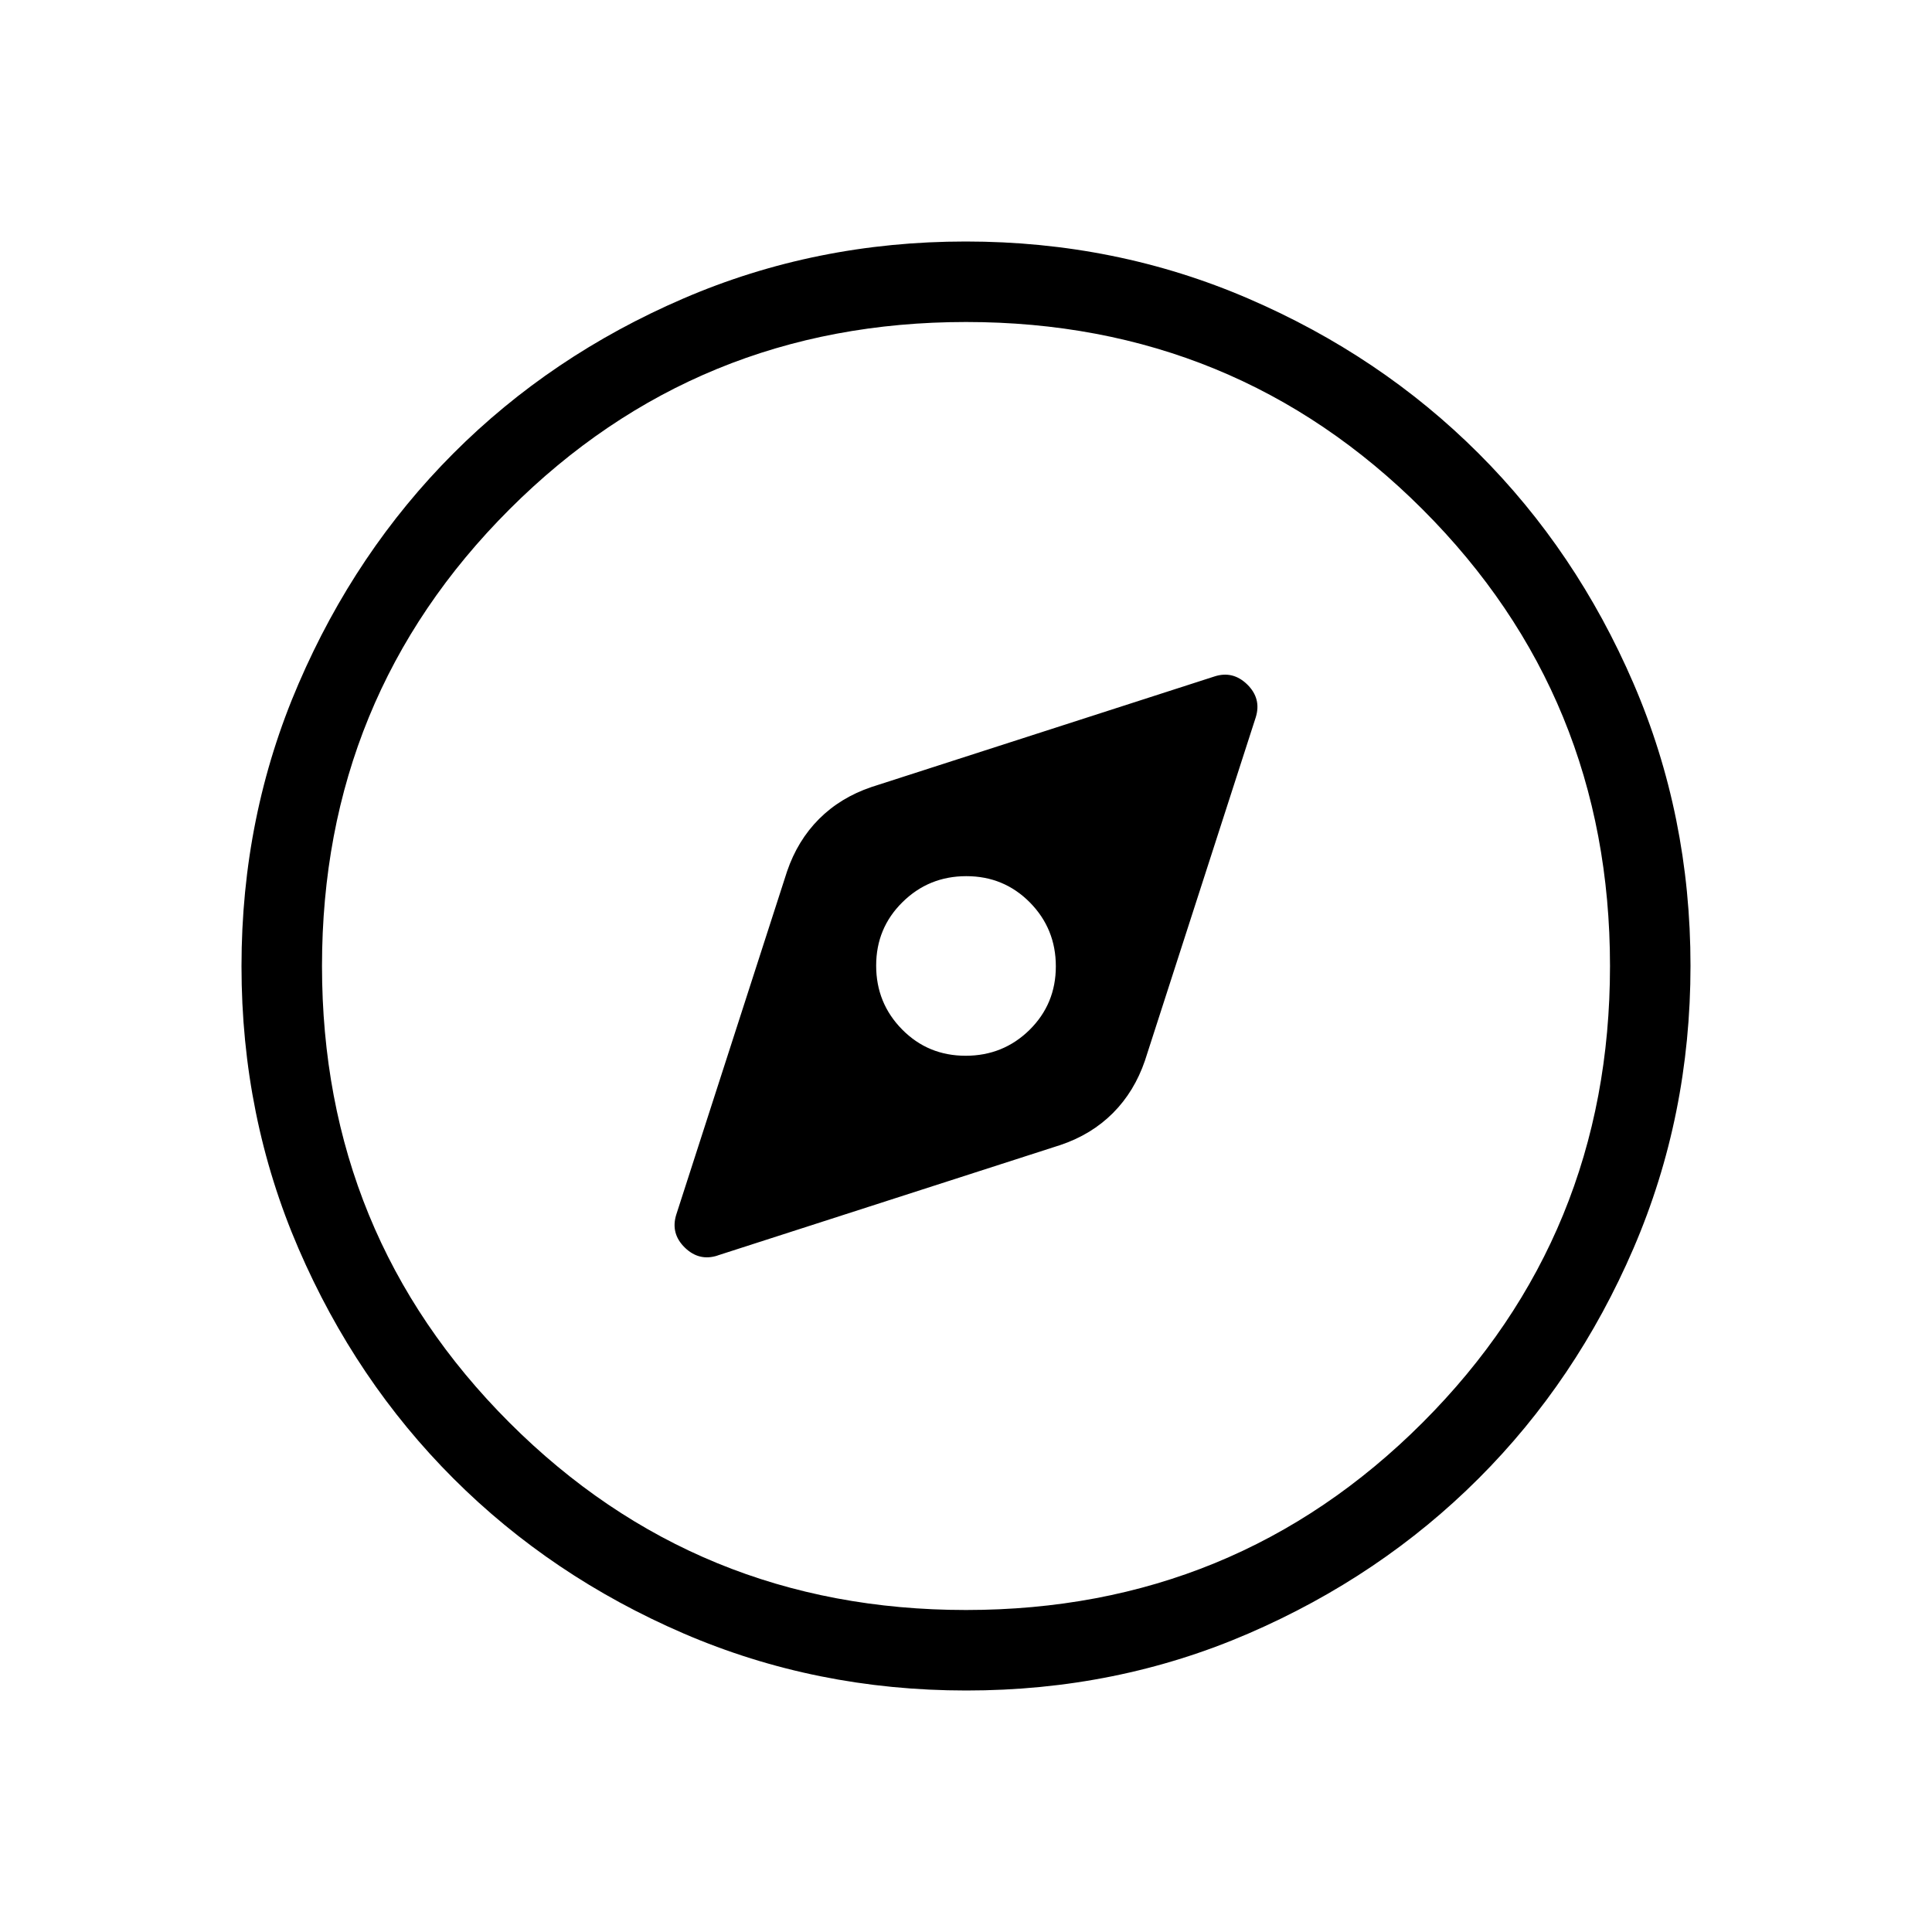
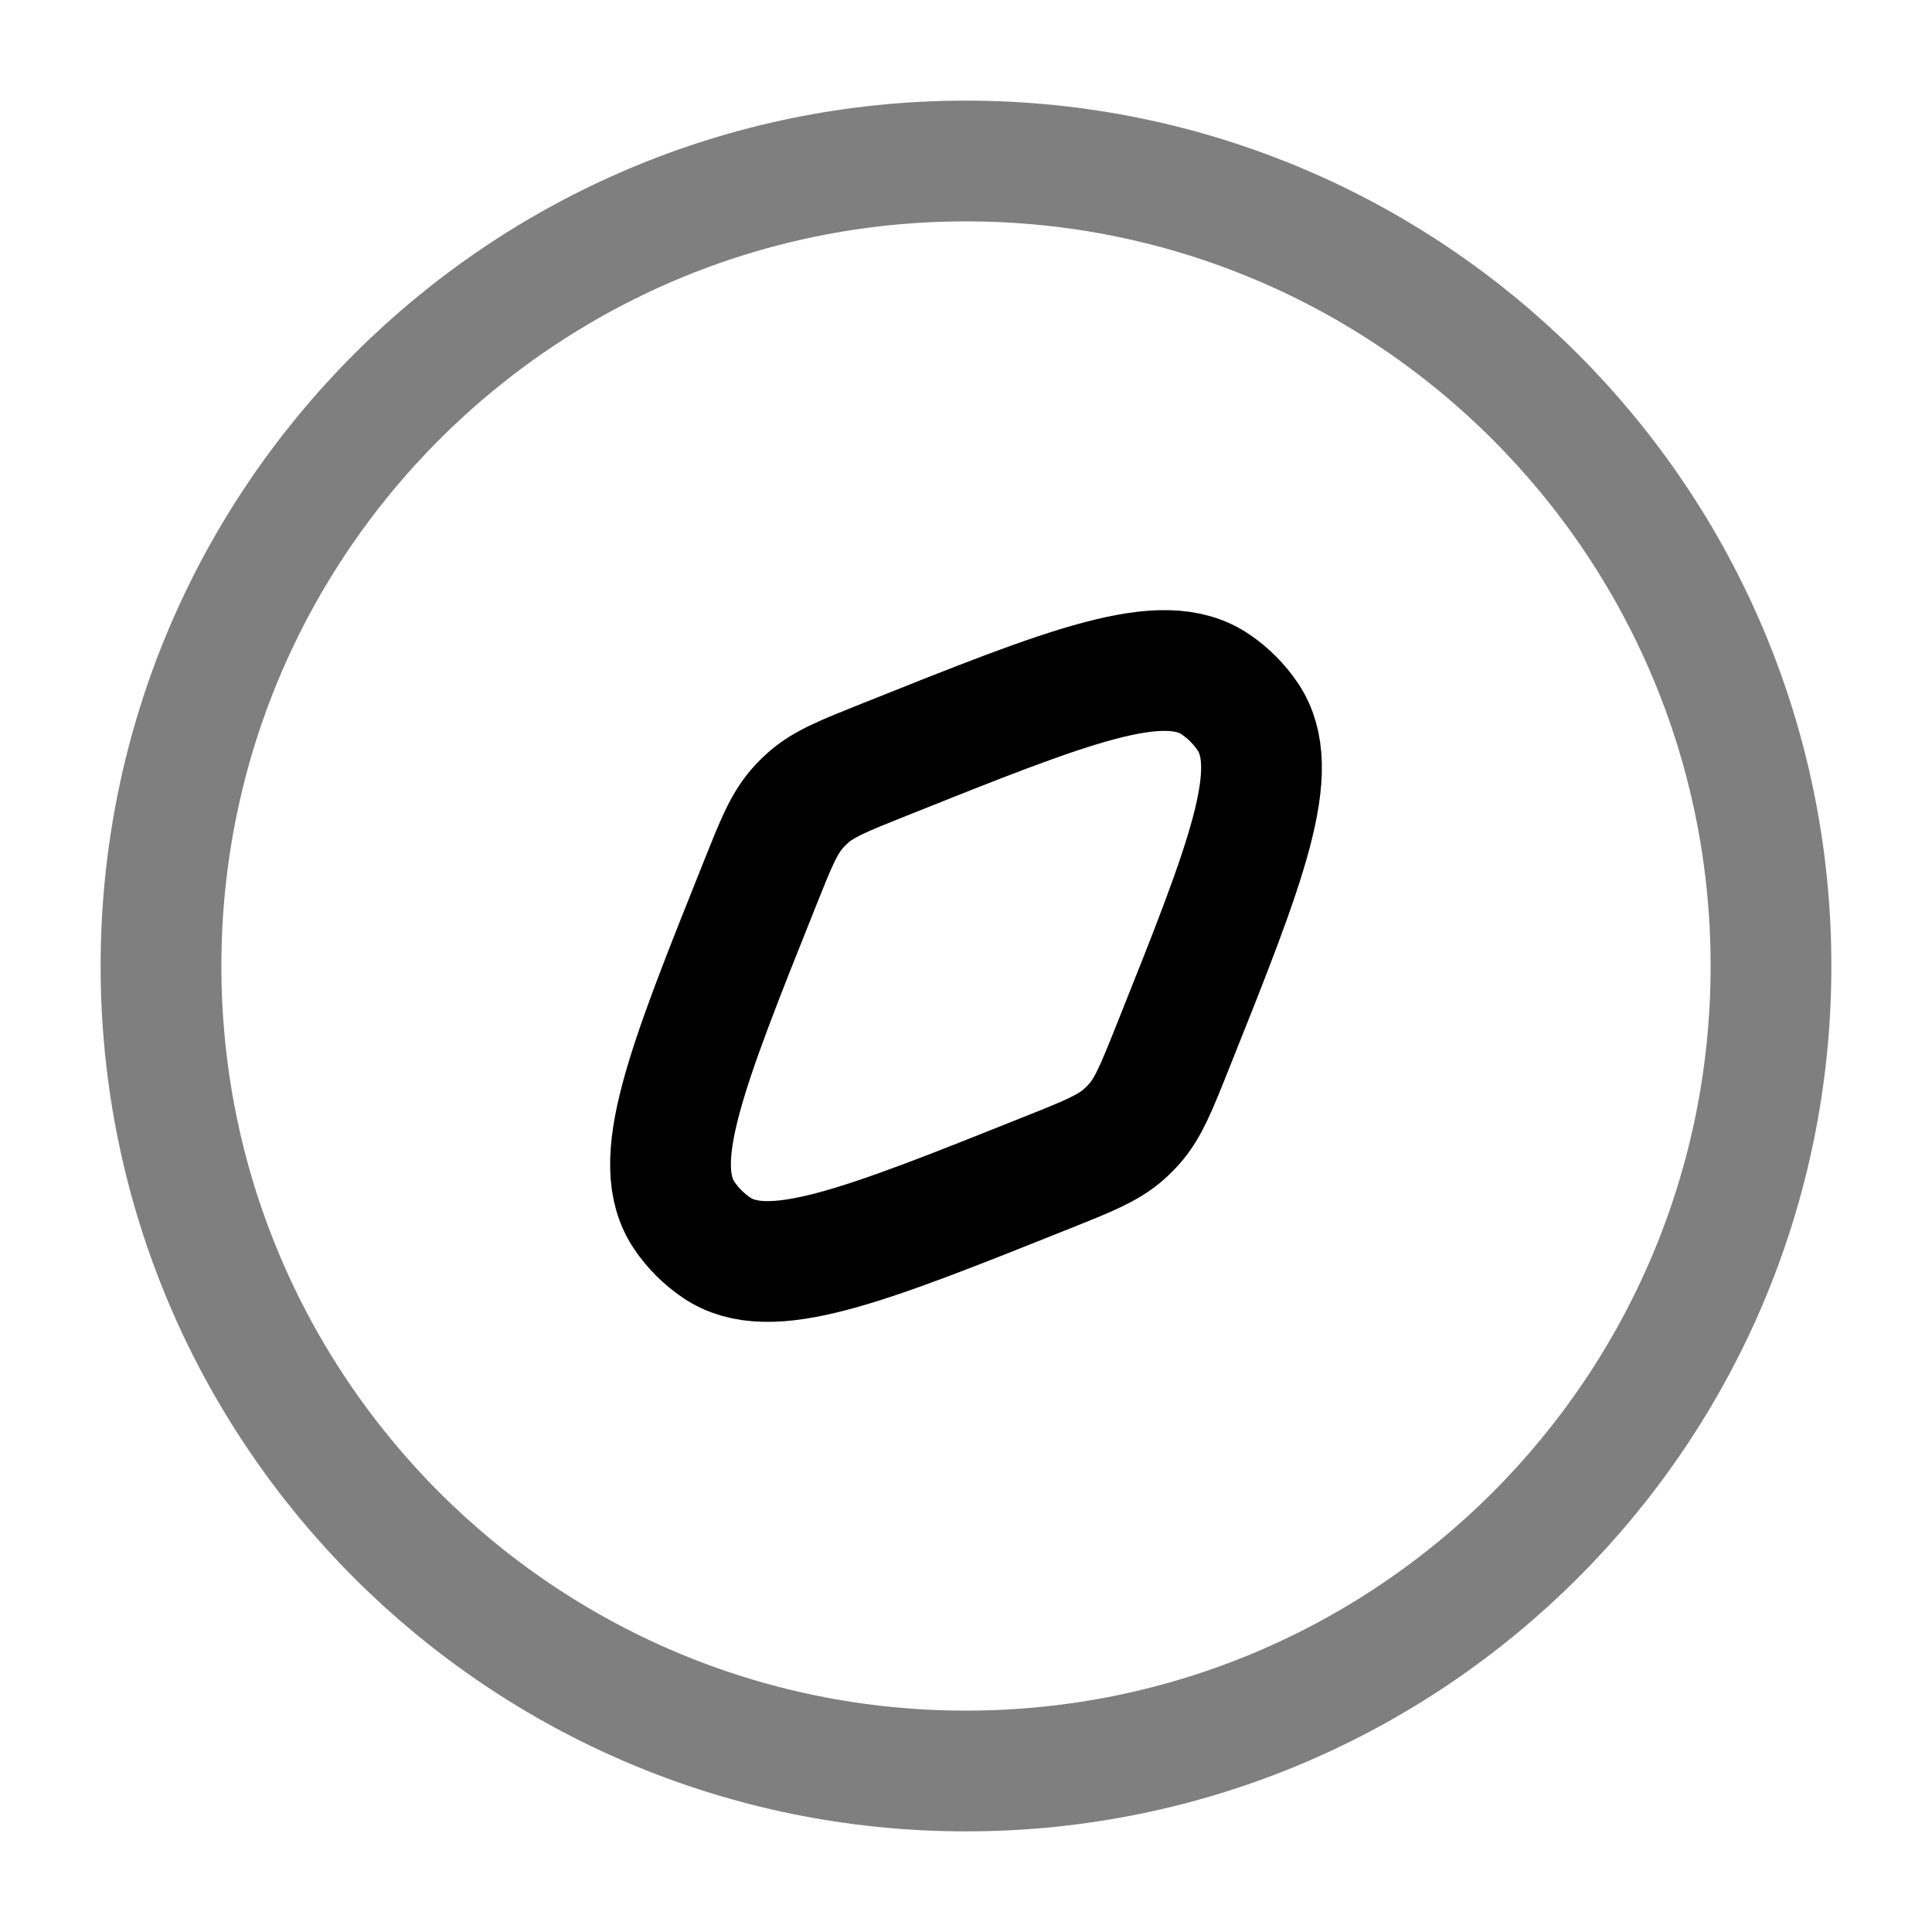
- <svg xmlns="http://www.w3.org/2000/svg" width="1em" height="1em" viewBox="0 0 24 24">
-   <path fill="currentColor" d="m8.914 15.596l4.261-1.373q.385-.13.651-.397t.397-.651L15.6 8.909q.071-.232-.106-.406q-.178-.174-.407-.1l-4.262 1.374q-.384.13-.651.397q-.266.267-.397.651L8.4 15.091q-.071.232.106.406q.178.174.407.1m3.082-2.482q-.466 0-.788-.326q-.323-.327-.323-.794q0-.466.327-.788q.327-.323.793-.323q.467 0 .79.327q.322.327.322.793q0 .467-.327.79q-.327.321-.793.321M12.003 21q-1.867 0-3.51-.708q-1.643-.709-2.859-1.924t-1.925-2.856T3 12.003t.709-3.51Q4.417 6.85 5.63 5.634t2.857-1.925T11.997 3t3.51.709q1.643.708 2.859 1.922t1.925 2.857t.709 3.509t-.708 3.51t-1.924 2.859t-2.856 1.925t-3.509.709M12 20q3.344 0 5.672-2.328T20 12t-2.328-5.672T12 4T6.328 6.328T4 12t2.328 5.672T12 20m0-8" />
+ <svg xmlns="http://www.w3.org/2000/svg" width="24" height="24" viewBox="0 0 24 24" fill="none">
+   <circle opacity="0.5" cx="12" cy="12" r="10" stroke="black" stroke-width="1.5" />
+   <path d="M13.024 14.56C10.714 15.484 9.559 15.946 8.9 15.498C8.743 15.391 8.608 15.257 8.502 15.1C8.054 14.441 8.516 13.286 9.44 10.976C9.637 10.483 9.735 10.237 9.905 10.043C9.948 9.994 9.994 9.948 10.043 9.905C10.237 9.735 10.483 9.637 10.976 9.44C13.286 8.516 14.441 8.054 15.1 8.502C15.257 8.608 15.391 8.743 15.498 8.9C15.946 9.559 15.484 10.714 14.56 13.024C14.363 13.517 14.264 13.763 14.095 13.956C14.052 14.005 14.005 14.052 13.956 14.095C13.763 14.264 13.517 14.363 13.024 14.56Z" stroke="black" stroke-width="1.5" />
</svg>
